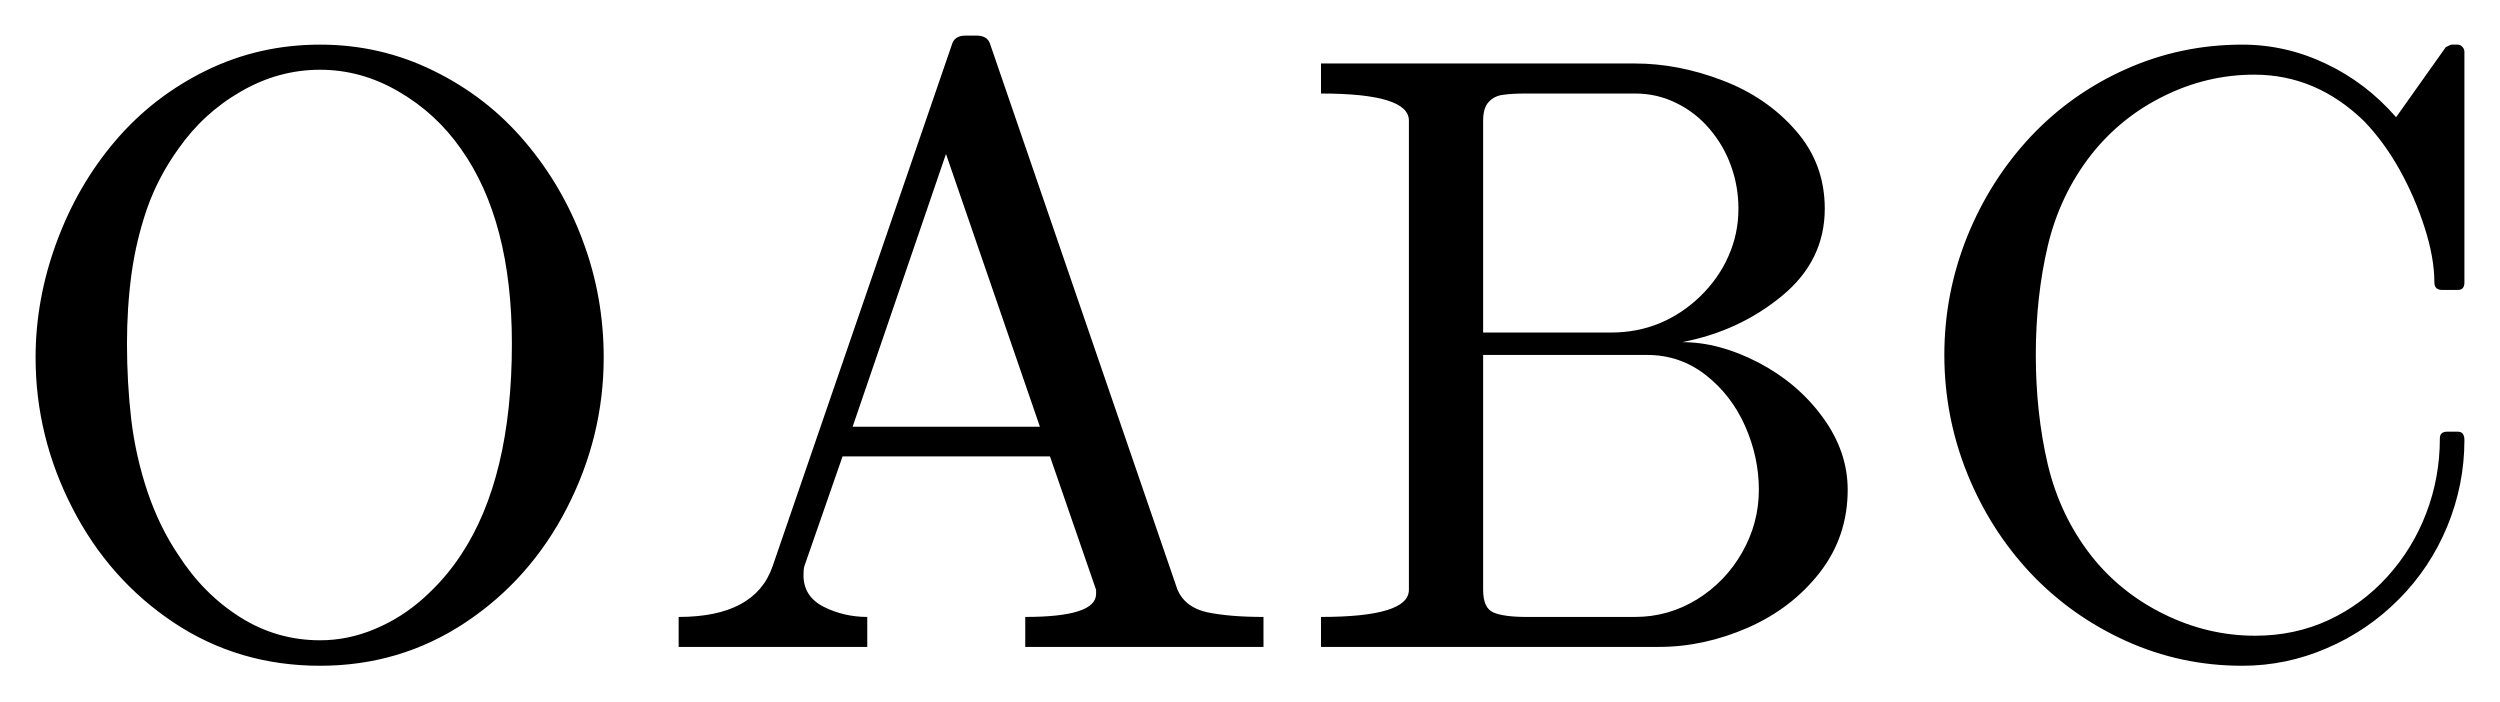
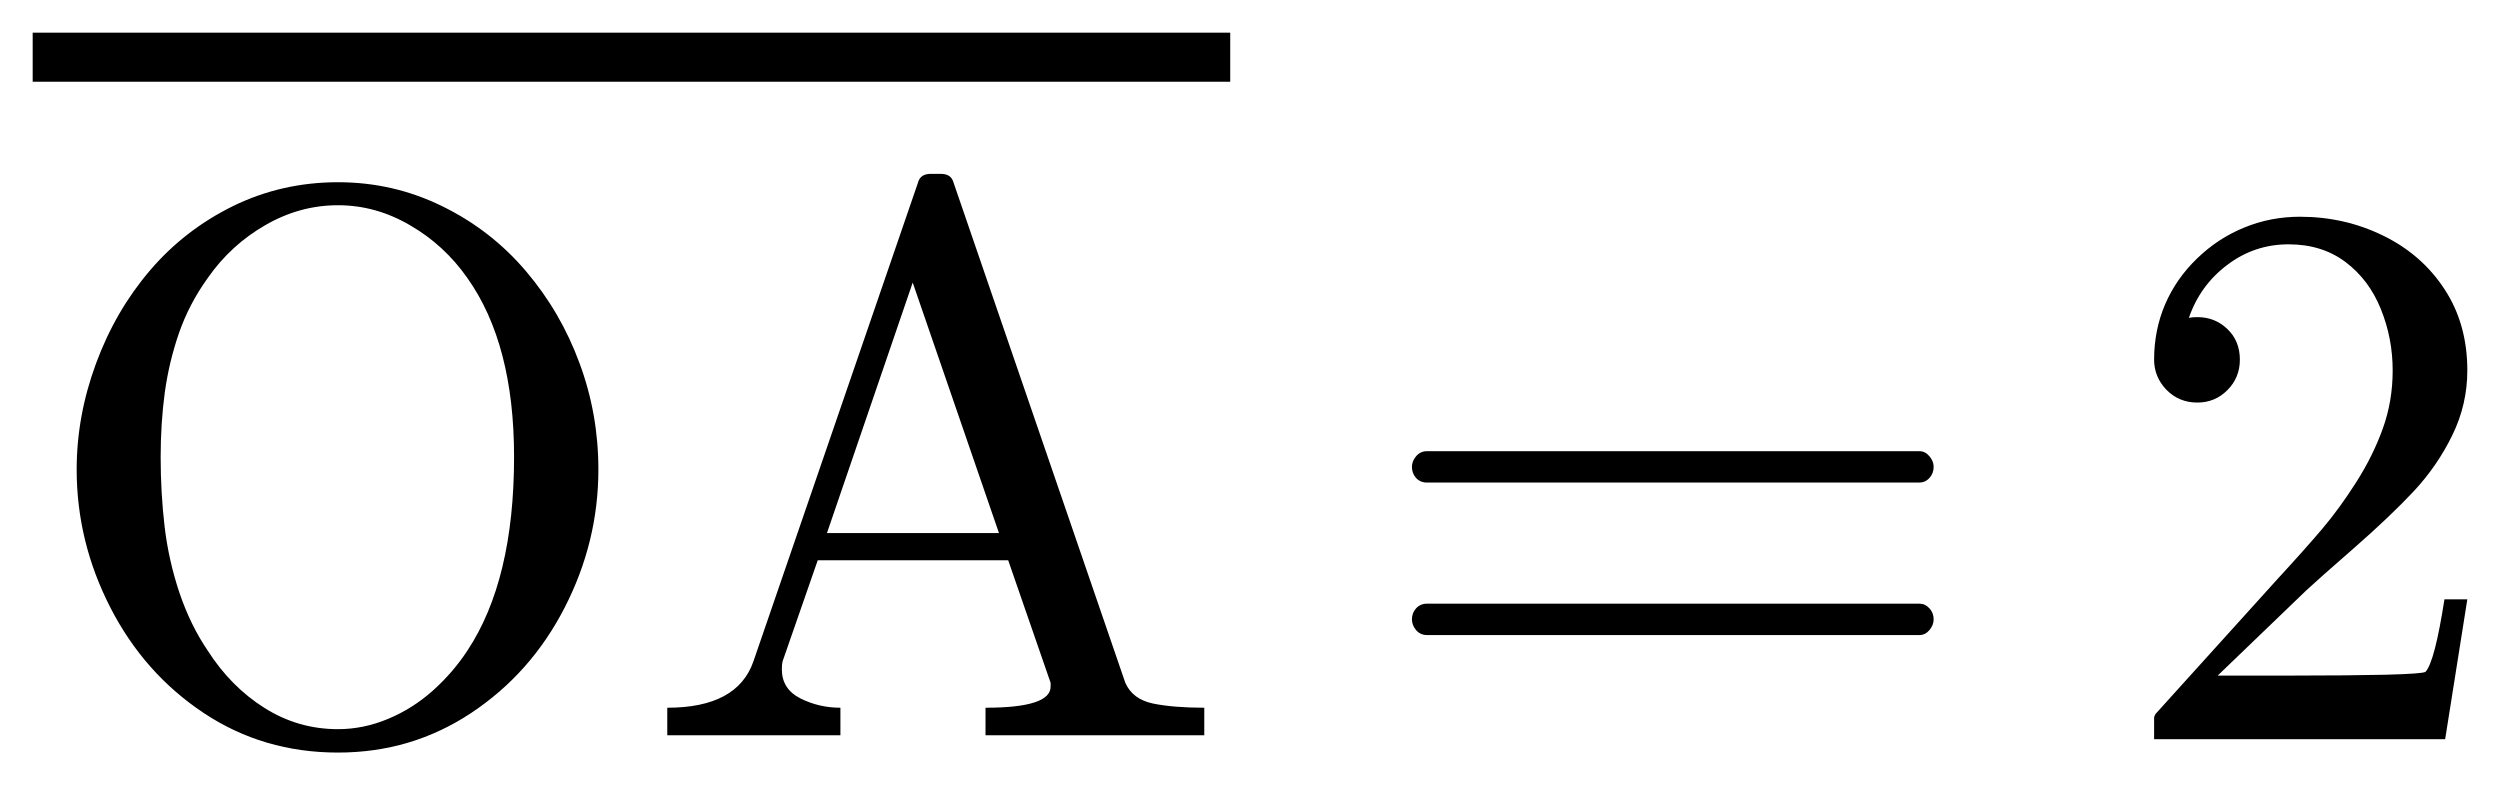
- <svg xmlns="http://www.w3.org/2000/svg" width="35.125pt" height="9.854pt" viewBox="0 0 35.125 9.854" version="1.1">
+ <svg xmlns="http://www.w3.org/2000/svg" width="38.249pt" height="12.014pt" viewBox="0 0 38.249 12.014" version="1.1">
  <defs>
    <style type="text/css">*{stroke-linejoin: round; stroke-linecap: butt}</style>
  </defs>
  <g id="figure_1">
    <g id="patch_1">
-       <path d="M 0 9.854  L 35.125 9.854  L 35.125 0  L 0 0  L 0 9.854  z " style="fill: none; opacity: 0" />
+       <path d="M 0 12.014  L 38.249 12.014  L 38.249 0  L 0 0  L 0 12.014  z " style="fill: none; opacity: 0" />
    </g>
    <g id="axes_1">
      <g id="patch_2">
-         <path d="M 4.497 9.354  Q 3.354 9.354 2.442 8.748  Q 1.531 8.141 1.016 7.136  Q 0.5 6.131 0.5 5.022  Q 0.5 4.203 0.796 3.401  Q 1.093 2.596 1.623 1.976  Q 2.154 1.355 2.896 0.991  Q 3.641 0.627 4.497 0.627  Q 5.347 0.627 6.093 0.995  Q 6.841 1.361 7.374 1.989  Q 7.906 2.615 8.193 3.395  Q 8.482 4.173 8.482 5.022  Q 8.482 6.131 7.966 7.136  Q 7.451 8.141 6.536 8.748  Q 5.622 9.354 4.497 9.354  z M 2.504 7.794  Q 2.857 8.345 3.373 8.671  Q 3.888 8.996 4.497 8.996  Q 4.889 8.996 5.266 8.838  Q 5.645 8.679 5.952 8.403  Q 6.26 8.127 6.478 7.794  Q 7.192 6.716 7.192 4.829  Q 7.192 3.101 6.478 2.094  Q 6.125 1.589 5.6 1.286  Q 5.077 0.98 4.497 0.98  Q 3.911 0.98 3.384 1.286  Q 2.857 1.589 2.504 2.094  Q 2.223 2.486 2.067 2.928  Q 1.914 3.371 1.848 3.845  Q 1.784 4.319 1.784 4.829  Q 1.784 5.375 1.844 5.894  Q 1.906 6.412 2.073 6.911  Q 2.242 7.407 2.504 7.794  z M 9.535 9.089  L 9.535 8.668  Q 10.608 8.668 10.854 7.959  L 13.374 0.627  Q 13.409 0.5 13.567 0.5  L 13.72 0.5  Q 13.878 0.5 13.914 0.627  L 16.544 8.287  Q 16.655 8.538 16.968 8.604  Q 17.283 8.668 17.752 8.668  L 17.752 9.089  L 14.405 9.089  L 14.405 8.668  Q 15.4 8.668 15.4 8.345  L 15.4 8.287  L 14.752 6.412  L 11.838 6.412  L 11.3 7.959  Q 11.289 8 11.289 8.081  Q 11.289 8.381 11.572 8.525  Q 11.857 8.668 12.185 8.668  L 12.185 9.089  L 9.535 9.089  z M 11.979 5.996  L 14.611 5.996  L 13.291 2.163  L 11.979 5.996  z M 18.56 9.089  L 18.56 8.668  Q 19.795 8.668 19.795 8.287  L 19.795 1.694  Q 19.795 1.314 18.56 1.314  L 18.56 0.892  L 22.972 0.892  Q 23.581 0.892 24.202 1.13  Q 24.822 1.366 25.229 1.833  Q 25.638 2.298 25.638 2.932  Q 25.638 3.663 25.036 4.158  Q 24.436 4.653 23.634 4.807  Q 24.155 4.807 24.706 5.094  Q 25.257 5.381 25.608 5.861  Q 25.96 6.341 25.96 6.881  Q 25.96 7.537 25.57 8.041  Q 25.18 8.544 24.56 8.818  Q 23.939 9.089 23.311 9.089  L 18.56 9.089  z M 20.838 8.287  Q 20.838 8.544 20.984 8.606  Q 21.132 8.668 21.447 8.668  L 22.972 8.668  Q 23.44 8.668 23.842 8.422  Q 24.243 8.174 24.477 7.762  Q 24.712 7.349 24.712 6.881  Q 24.712 6.423 24.519 5.986  Q 24.325 5.549 23.964 5.268  Q 23.604 4.987 23.142 4.987  L 20.838 4.987  L 20.838 8.287  z M 20.838 4.672  L 22.638 4.672  Q 23.002 4.672 23.32 4.541  Q 23.639 4.407 23.894 4.158  Q 24.149 3.909 24.286 3.596  Q 24.425 3.283 24.425 2.932  Q 24.425 2.621 24.322 2.334  Q 24.22 2.047 24.02 1.812  Q 23.821 1.578 23.551 1.447  Q 23.283 1.314 22.972 1.314  L 21.447 1.314  Q 21.232 1.314 21.112 1.333  Q 20.992 1.349 20.915 1.434  Q 20.838 1.518 20.838 1.694  L 20.838 4.672  z M 29.381 7.807  Q 29.791 8.328 30.406 8.63  Q 31.021 8.932 31.685 8.932  Q 32.24 8.932 32.715 8.713  Q 33.191 8.491 33.545 8.099  Q 33.9 7.706 34.089 7.209  Q 34.28 6.71 34.28 6.159  Q 34.28 6.065 34.385 6.065  L 34.531 6.065  Q 34.625 6.065 34.625 6.183  Q 34.625 6.809 34.385 7.393  Q 34.145 7.976 33.705 8.418  Q 33.266 8.861 32.694 9.106  Q 32.124 9.354 31.503 9.354  Q 30.641 9.354 29.87 9.005  Q 29.1 8.656 28.528 8.051  Q 27.958 7.443 27.637 6.646  Q 27.318 5.849 27.318 4.987  Q 27.318 4.126 27.637 3.329  Q 27.958 2.533 28.528 1.923  Q 29.1 1.314 29.87 0.971  Q 30.641 0.627 31.503 0.627  Q 32.118 0.627 32.681 0.896  Q 33.243 1.162 33.665 1.647  L 34.363 0.663  Q 34.432 0.627 34.443 0.627  L 34.531 0.627  Q 34.567 0.627 34.595 0.657  Q 34.625 0.688 34.625 0.729  L 34.625 3.969  Q 34.625 4.074 34.531 4.074  L 34.316 4.074  Q 34.203 4.074 34.203 3.969  Q 34.203 3.622 34.065 3.194  Q 33.928 2.767 33.714 2.384  Q 33.5 2 33.219 1.706  Q 32.546 1.049 31.672 1.049  Q 31.01 1.049 30.403 1.349  Q 29.797 1.647 29.381 2.174  Q 28.942 2.737 28.771 3.455  Q 28.603 4.173 28.603 4.987  Q 28.603 5.803 28.771 6.524  Q 28.942 7.244 29.381 7.807  z " clip-path="url(#p11435f59bb)" />
+         <path d="M 5.171 11.514  Q 4.027 11.514 3.116 10.908  Q 2.204 10.301 1.689 9.296  Q 1.173 8.291 1.173 7.183  Q 1.173 6.363 1.469 5.561  Q 1.766 4.756 2.296 4.136  Q 2.827 3.515 3.569 3.151  Q 4.314 2.788 5.171 2.788  Q 6.02 2.788 6.766 3.155  Q 7.514 3.521 8.047 4.149  Q 8.579 4.775 8.866 5.555  Q 9.155 6.333 9.155 7.183  Q 9.155 8.291 8.639 9.296  Q 8.124 10.301 7.209 10.908  Q 6.296 11.514 5.171 11.514  z M 3.178 9.954  Q 3.53 10.505 4.046 10.831  Q 4.561 11.156 5.171 11.156  Q 5.562 11.156 5.939 10.998  Q 6.318 10.839 6.626 10.563  Q 6.933 10.287 7.151 9.954  Q 7.865 8.876 7.865 6.989  Q 7.865 5.261 7.151 4.254  Q 6.798 3.749 6.273 3.446  Q 5.75 3.14 5.171 3.14  Q 4.584 3.14 4.057 3.446  Q 3.53 3.749 3.178 4.254  Q 2.896 4.646 2.741 5.088  Q 2.587 5.531 2.521 6.005  Q 2.458 6.479 2.458 6.989  Q 2.458 7.535 2.518 8.054  Q 2.579 8.572 2.746 9.071  Q 2.915 9.568 3.178 9.954  z M 10.209 11.249  L 10.209 10.828  Q 11.281 10.828 11.527 10.119  L 14.047 2.788  Q 14.082 2.66 14.24 2.66  L 14.394 2.66  Q 14.551 2.66 14.587 2.788  L 17.217 10.447  Q 17.328 10.698 17.641 10.764  Q 17.956 10.828 18.425 10.828  L 18.425 11.249  L 15.078 11.249  L 15.078 10.828  Q 16.074 10.828 16.074 10.505  L 16.074 10.447  L 15.425 8.572  L 12.511 8.572  L 11.973 10.119  Q 11.962 10.16 11.962 10.241  Q 11.962 10.541 12.245 10.685  Q 12.53 10.828 12.858 10.828  L 12.858 11.249  L 10.209 11.249  z M 12.652 8.156  L 15.284 8.156  L 13.964 4.323  L 12.652 8.156  z M 21.831 9.716  Q 21.732 9.716 21.666 9.641  Q 21.602 9.564 21.602 9.476  Q 21.602 9.376 21.666 9.307  Q 21.732 9.236 21.831 9.236  L 29.367 9.236  Q 29.455 9.236 29.519 9.307  Q 29.584 9.376 29.584 9.476  Q 29.584 9.564 29.519 9.641  Q 29.455 9.716 29.367 9.716  L 21.831 9.716  z M 21.831 7.383  Q 21.732 7.383 21.666 7.314  Q 21.602 7.242 21.602 7.143  Q 21.602 7.055 21.666 6.98  Q 21.732 6.903 21.831 6.903  L 29.367 6.903  Q 29.455 6.903 29.519 6.98  Q 29.584 7.055 29.584 7.143  Q 29.584 7.242 29.519 7.314  Q 29.455 7.383 29.367 7.383  L 21.831 7.383  z M 32.957 11.309  L 32.957 10.987  Q 32.957 10.957 32.979 10.923  L 34.843 8.861  Q 35.265 8.403 35.527 8.094  Q 35.792 7.782 36.049 7.378  Q 36.307 6.973 36.457 6.554  Q 36.607 6.136 36.607 5.668  Q 36.607 5.174 36.425 4.726  Q 36.244 4.278 35.884 4.008  Q 35.524 3.738 35.014 3.738  Q 34.492 3.738 34.076 4.053  Q 33.66 4.366 33.489 4.863  Q 33.536 4.852 33.619 4.852  Q 33.889 4.852 34.078 5.034  Q 34.269 5.216 34.269 5.503  Q 34.269 5.778 34.078 5.969  Q 33.889 6.159 33.619 6.159  Q 33.337 6.159 33.146 5.964  Q 32.957 5.767 32.957 5.503  Q 32.957 5.051 33.125 4.657  Q 33.296 4.261 33.615 3.954  Q 33.935 3.644 34.337 3.481  Q 34.738 3.316 35.188 3.316  Q 35.874 3.316 36.465 3.607  Q 37.057 3.897 37.402 4.428  Q 37.749 4.957 37.749 5.668  Q 37.749 6.189 37.52 6.657  Q 37.292 7.126 36.934 7.511  Q 36.577 7.893 36.02 8.381  Q 35.464 8.866 35.289 9.029  L 33.93 10.336  L 35.083 10.336  Q 35.932 10.336 36.504 10.323  Q 37.076 10.308 37.11 10.278  Q 37.25 10.126 37.399 9.17  L 37.749 9.17  L 37.41 11.309  L 32.957 11.309  z M 0.5 1.25  L 0.5 0.5  L 18.822 0.5  L 18.822 1.25  L 0.5 1.25  z " clip-path="url(#p0b9cee9744)" />
      </g>
    </g>
  </g>
  <defs>
-     <clipPath id="p11435f59bb">
-       <rect x="0" y="0" width="35.125" height="9.854" />
+     <clipPath id="p0b9cee9744">
+       <rect x="0" y="0" width="38.249" height="12.014" />
    </clipPath>
  </defs>
</svg>
